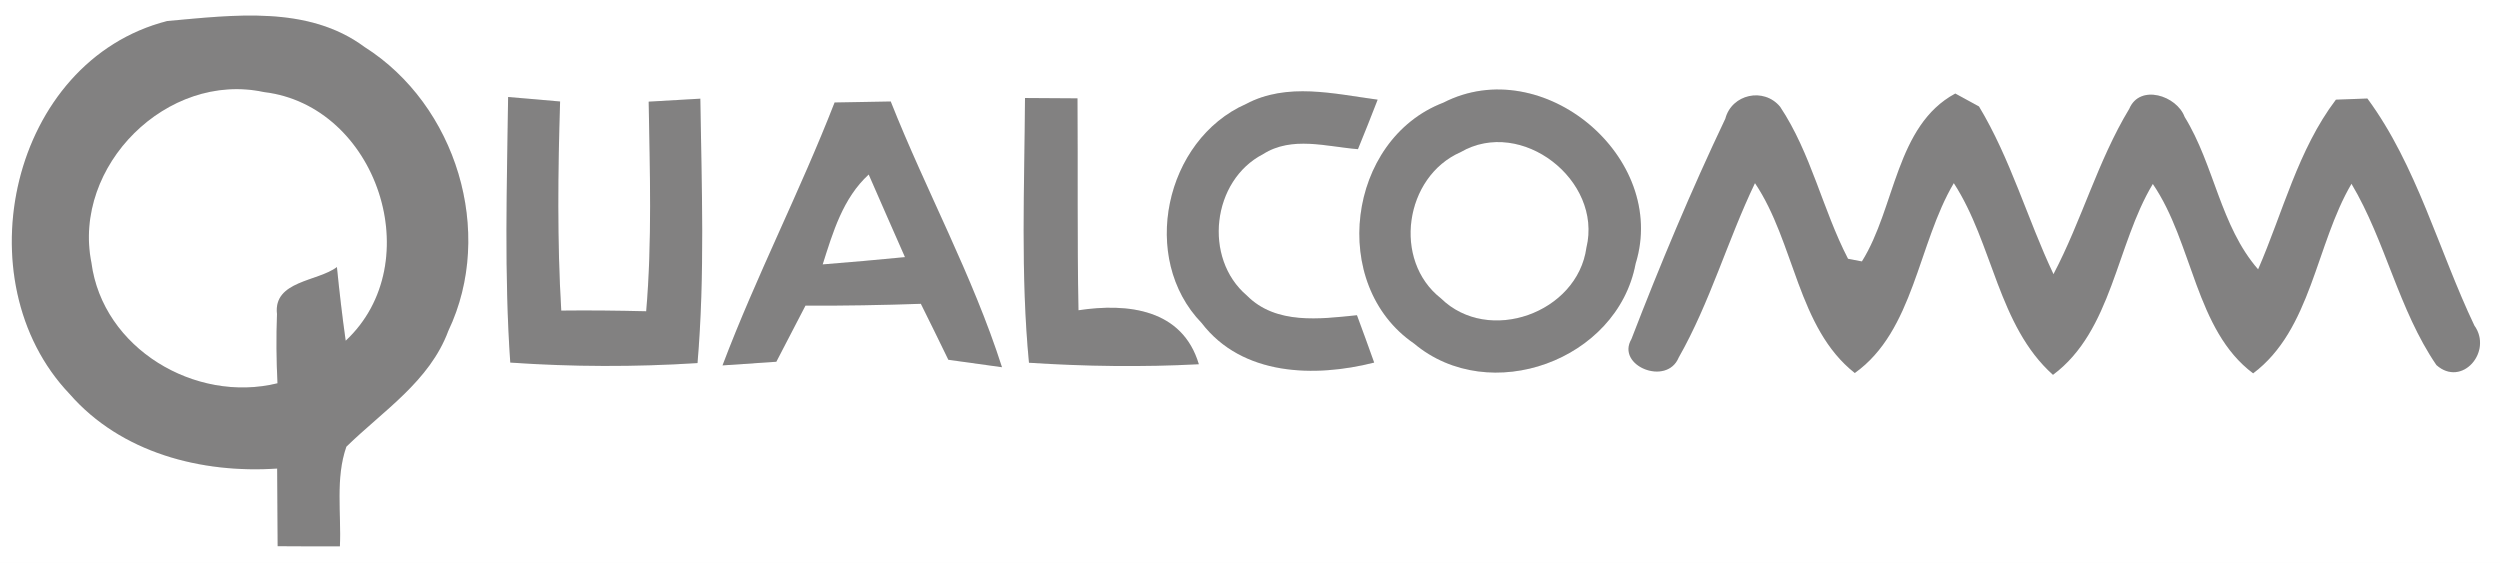
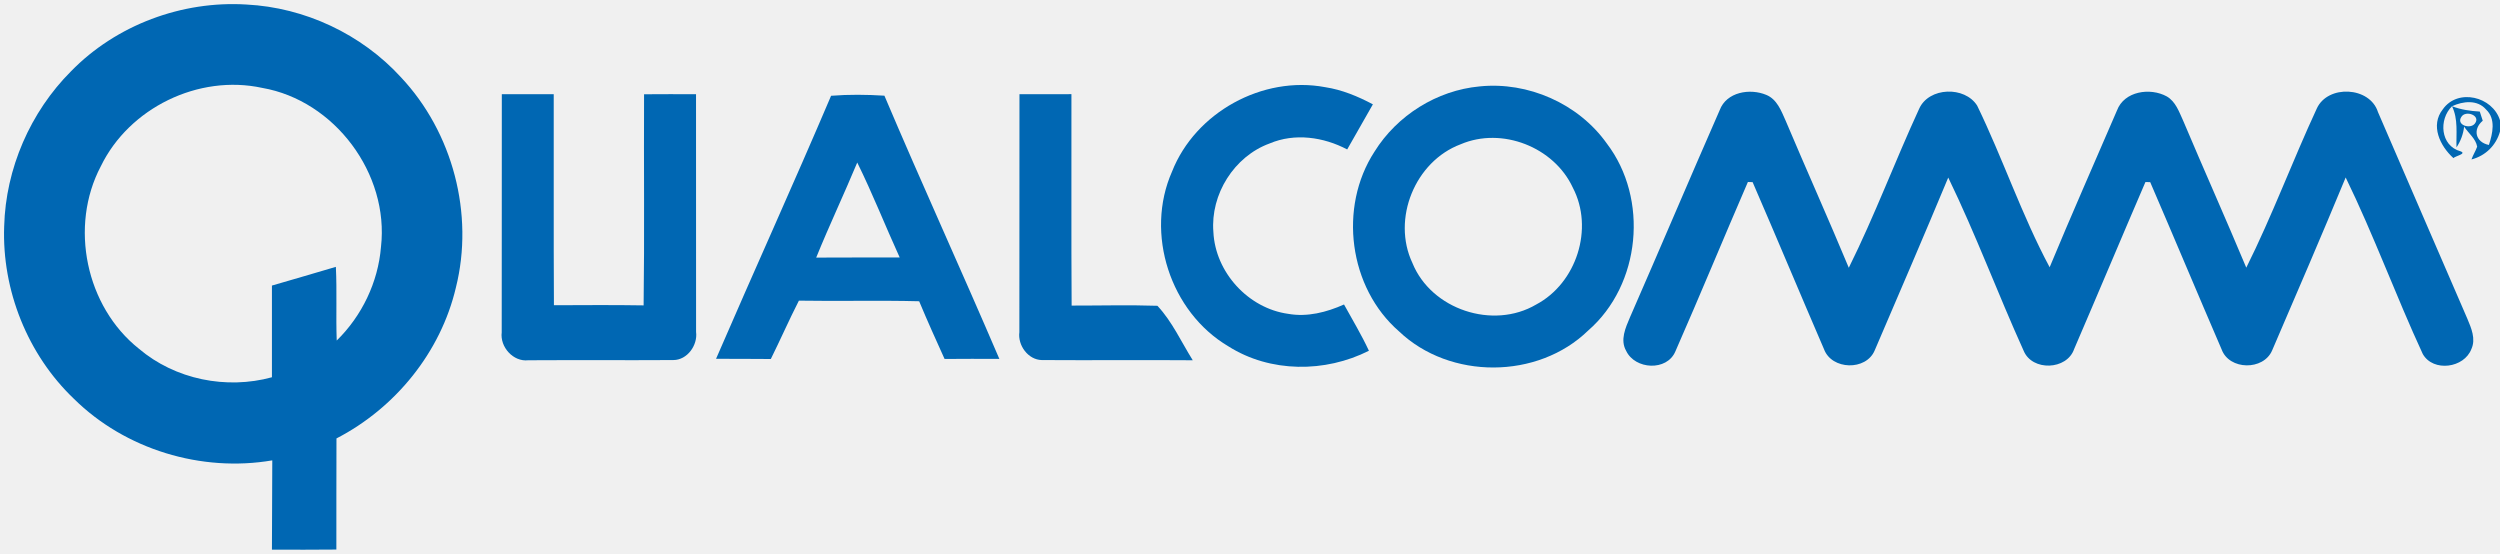
- <svg xmlns="http://www.w3.org/2000/svg" width="151pt" height="34pt" viewBox="0 0 151 34" version="1.1">
-   <g id="#ffffffff">
-     <path fill="#ffffff" opacity="1.00" d=" M 0.00 0.00 L 151.00 0.00 L 151.00 34.00 L 0.00 34.00 L 0.00 0.00 M 4.20 23.79 C 7.30 27.35 12.16 28.61 16.74 28.30 C 16.76 29.87 16.75 31.43 16.77 32.99 C 17.71 33.00 19.59 33.00 20.53 33.00 C 20.62 31.01 20.25 28.90 20.92 26.98 C 23.14 24.81 25.95 23.03 27.08 19.98 C 29.92 14.02 27.55 6.34 22.02 2.84 C 18.60 0.30 14.07 0.92 10.10 1.27 C 0.64 3.69 -2.30 16.97 4.20 23.79 M 30.69 5.86 C 30.62 11.21 30.45 16.56 30.82 21.90 C 34.58 22.16 38.36 22.17 42.13 21.93 C 42.58 16.62 42.38 11.28 42.30 5.96 C 41.52 6.01 39.96 6.10 39.18 6.14 C 39.25 10.36 39.39 14.59 39.03 18.80 C 37.32 18.76 35.61 18.74 33.90 18.76 C 33.65 14.55 33.70 10.34 33.83 6.13 C 33.04 6.06 31.47 5.92 30.69 5.86 M 50.41 6.19 C 48.32 11.56 45.68 16.68 43.64 22.07 C 44.45 22.01 46.08 21.90 46.89 21.85 C 47.47 20.72 48.06 19.59 48.65 18.46 C 50.98 18.47 53.30 18.43 55.62 18.35 C 56.18 19.47 56.73 20.60 57.28 21.73 C 58.09 21.84 59.71 22.07 60.52 22.18 C 58.75 16.65 55.94 11.53 53.80 6.13 C 52.67 6.15 51.54 6.17 50.41 6.19 M 61.91 5.92 C 61.88 11.25 61.64 16.59 62.15 21.91 C 65.56 22.13 68.99 22.18 72.41 22.00 C 71.42 18.67 68.13 18.29 65.14 18.74 C 65.06 14.47 65.11 10.20 65.08 5.94 C 64.29 5.93 62.70 5.92 61.91 5.92 M 75.26 6.28 C 70.36 8.45 68.80 15.61 72.58 19.51 C 75.03 22.71 79.41 22.81 83.00 21.90 C 82.66 20.94 82.31 19.99 81.96 19.04 C 79.72 19.27 77.06 19.62 75.31 17.85 C 72.66 15.60 73.20 10.90 76.29 9.31 C 78.03 8.20 80.13 8.86 82.02 9.01 C 82.43 8.02 82.82 7.02 83.21 6.02 C 80.58 5.67 77.75 4.96 75.26 6.28 M 87.18 6.20 C 81.36 8.43 80.24 17.21 85.41 20.75 C 89.97 24.58 97.69 21.77 98.79 15.93 C 100.79 9.50 93.17 3.13 87.18 6.20 M 104.21 7.17 C 102.14 11.52 100.27 15.99 98.54 20.48 C 97.59 22.09 100.67 23.34 101.39 21.60 C 103.29 18.26 104.34 14.52 106.00 11.06 C 108.41 14.64 108.57 19.81 112.03 22.53 C 115.60 19.99 115.84 14.72 118.01 11.06 C 120.38 14.71 120.68 19.67 124.00 22.64 C 127.57 19.99 127.81 14.80 130.03 11.11 C 132.46 14.66 132.60 19.95 136.09 22.55 C 139.61 19.91 139.87 14.77 142.03 11.10 C 144.10 14.58 144.87 18.70 147.16 22.05 C 148.70 23.42 150.58 21.23 149.45 19.66 C 147.29 15.12 145.97 9.99 142.99 5.95 C 142.51 5.97 141.56 6.00 141.09 6.02 C 138.80 9.04 137.89 12.83 136.39 16.27 C 134.10 13.64 133.75 9.98 131.95 7.06 C 131.48 5.78 129.25 5.05 128.61 6.57 C 126.71 9.71 125.74 13.31 124.03 16.56 C 122.45 13.22 121.44 9.60 119.53 6.43 C 119.17 6.23 118.46 5.85 118.10 5.65 C 114.50 7.59 114.49 12.55 112.46 15.79 C 112.25 15.75 111.83 15.67 111.62 15.63 C 110.08 12.65 109.39 9.26 107.52 6.45 C 106.54 5.26 104.60 5.68 104.21 7.17 Z" />
-     <path fill="#ffffff" opacity="1.00" d=" M 5.52 15.86 C 4.36 10.02 10.10 4.30 15.94 5.56 C 22.77 6.37 25.94 15.86 20.88 20.58 C 20.67 19.10 20.50 17.62 20.35 16.13 C 19.20 17.01 16.50 16.95 16.73 18.97 C 16.68 20.36 16.69 21.76 16.76 23.15 C 11.80 24.37 6.20 21.05 5.52 15.86 Z" />
-     <path fill="#ffffff" opacity="1.00" d=" M 88.22 9.19 C 91.88 7.06 96.81 10.88 95.82 14.96 C 95.28 18.90 89.91 20.84 87.03 18.02 C 84.09 15.72 84.84 10.67 88.22 9.19 Z" />
-     <path fill="#ffffff" opacity="1.00" d=" M 49.69 15.97 C 50.31 14.02 50.91 11.97 52.47 10.54 C 53.20 12.20 53.92 13.87 54.66 15.53 C 53.01 15.69 51.35 15.84 49.69 15.97 Z" />
-   </g>
-   <g id="#828181ff">
-     <path fill="#828181" opacity="1.00" d=" M 4.20 23.79 C -2.30 16.97 0.64 3.69 10.10 1.27 C 14.07 0.92 18.60 0.30 22.02 2.84 C 27.55 6.34 29.92 14.02 27.08 19.98 C 25.95 23.03 23.14 24.81 20.92 26.98 C 20.25 28.90 20.62 31.01 20.53 33.00 C 19.59 33.00 17.71 33.00 16.77 32.99 C 16.75 31.43 16.76 29.87 16.74 28.30 C 12.16 28.61 7.30 27.35 4.20 23.79 M 5.52 15.86 C 6.20 21.05 11.80 24.37 16.76 23.15 C 16.69 21.76 16.68 20.36 16.73 18.97 C 16.50 16.95 19.20 17.01 20.35 16.13 C 20.50 17.62 20.67 19.10 20.88 20.58 C 25.94 15.86 22.77 6.37 15.94 5.56 C 10.10 4.30 4.36 10.02 5.52 15.86 Z" />
-     <path fill="#828181" opacity="1.00" d=" M 30.69 5.86 C 31.47 5.92 33.04 6.06 33.83 6.13 C 33.70 10.34 33.65 14.55 33.90 18.76 C 35.61 18.74 37.32 18.76 39.03 18.80 C 39.39 14.59 39.25 10.36 39.18 6.14 C 39.96 6.10 41.52 6.01 42.30 5.96 C 42.38 11.28 42.58 16.62 42.13 21.93 C 38.36 22.17 34.58 22.16 30.82 21.90 C 30.45 16.56 30.62 11.21 30.69 5.86 Z" />
-     <path fill="#828181" opacity="1.00" d=" M 50.41 6.19 C 51.54 6.17 52.67 6.15 53.80 6.13 C 55.94 11.53 58.75 16.65 60.52 22.18 C 59.71 22.07 58.09 21.84 57.28 21.73 C 56.73 20.60 56.18 19.47 55.62 18.35 C 53.30 18.43 50.98 18.47 48.65 18.46 C 48.06 19.59 47.47 20.72 46.89 21.85 C 46.08 21.90 44.45 22.01 43.64 22.07 C 45.68 16.68 48.32 11.56 50.41 6.19 M 49.69 15.97 C 51.35 15.84 53.01 15.69 54.66 15.53 C 53.92 13.87 53.20 12.20 52.47 10.54 C 50.91 11.97 50.31 14.02 49.69 15.97 Z" />
-     <path fill="#828181" opacity="1.00" d=" M 61.91 5.92 C 62.70 5.92 64.29 5.93 65.08 5.94 C 65.11 10.20 65.06 14.47 65.14 18.74 C 68.13 18.29 71.42 18.67 72.41 22.00 C 68.99 22.18 65.56 22.13 62.15 21.91 C 61.64 16.59 61.88 11.25 61.91 5.92 Z" />
-     <path fill="#828181" opacity="1.00" d=" M 75.26 6.28 C 77.75 4.96 80.58 5.67 83.21 6.02 C 82.82 7.02 82.43 8.02 82.02 9.01 C 80.13 8.86 78.03 8.20 76.29 9.31 C 73.20 10.90 72.66 15.60 75.31 17.85 C 77.06 19.62 79.72 19.27 81.96 19.04 C 82.31 19.99 82.66 20.94 83.00 21.90 C 79.41 22.81 75.03 22.71 72.58 19.51 C 68.80 15.61 70.36 8.45 75.26 6.28 Z" />
-     <path fill="#828181" opacity="1.00" d=" M 87.18 6.20 C 93.17 3.13 100.79 9.50 98.79 15.93 C 97.69 21.77 89.97 24.58 85.41 20.75 C 80.24 17.21 81.36 8.43 87.18 6.20 M 88.22 9.19 C 84.84 10.67 84.09 15.72 87.03 18.02 C 89.91 20.84 95.28 18.90 95.82 14.96 C 96.81 10.88 91.88 7.06 88.22 9.19 Z" />
-     <path fill="#828181" opacity="1.00" d=" M 104.21 7.17 C 104.60 5.68 106.54 5.26 107.52 6.45 C 109.39 9.26 110.08 12.65 111.62 15.63 C 111.83 15.67 112.25 15.75 112.46 15.79 C 114.49 12.55 114.50 7.59 118.10 5.65 C 118.46 5.85 119.17 6.23 119.53 6.43 C 121.44 9.60 122.45 13.22 124.03 16.56 C 125.74 13.31 126.71 9.71 128.61 6.57 C 129.25 5.05 131.48 5.78 131.95 7.06 C 133.75 9.98 134.10 13.64 136.39 16.27 C 137.89 12.83 138.80 9.04 141.09 6.02 C 141.56 6.00 142.51 5.97 142.99 5.95 C 145.97 9.99 147.29 15.12 149.45 19.66 C 150.58 21.23 148.70 23.42 147.16 22.05 C 144.87 18.70 144.10 14.58 142.03 11.10 C 139.87 14.77 139.61 19.91 136.09 22.55 C 132.60 19.95 132.46 14.66 130.03 11.11 C 127.81 14.80 127.57 19.99 124.00 22.64 C 120.68 19.67 120.38 14.71 118.01 11.06 C 115.84 14.72 115.60 19.99 112.03 22.53 C 108.57 19.81 108.41 14.64 106.00 11.06 C 104.34 14.52 103.29 18.26 101.39 21.60 C 100.67 23.34 97.59 22.09 98.54 20.48 C 100.27 15.99 102.14 11.52 104.21 7.17 Z" />
+ <svg xmlns="http://www.w3.org/2000/svg" width="497pt" height="110pt" viewBox="0 0 497 110" version="1.1">
+   <g id="#0067b3ff">
+     <path fill="#0067b3" opacity="1.00" d=" M 14.12 14.17 C 23.10 4.96 36.19 0.10 49.00 0.90 C 60.59 1.49 71.87 6.78 79.70 15.35 C 90.01 26.31 94.29 42.57 90.63 57.17 C 87.61 70.03 78.58 81.13 66.89 87.16 C 66.85 94.52 66.89 101.89 66.87 109.25 C 62.60 109.30 58.33 109.28 54.06 109.27 C 54.07 103.35 54.11 97.43 54.13 91.52 C 40.03 93.94 24.88 89.35 14.69 79.28 C 5.49 70.50 0.37 57.69 0.83 44.99 C 1.13 33.53 6.02 22.28 14.12 14.17 M 20.04 33.06 C 13.75 44.98 17.05 60.94 27.62 69.33 C 34.82 75.44 44.99 77.48 54.06 75.00 C 54.06 68.92 54.06 62.85 54.06 56.77 C 58.30 55.55 62.53 54.30 66.77 53.05 C 67.01 57.93 66.76 62.82 66.94 67.70 C 71.95 62.80 75.17 56.09 75.74 49.09 C 77.40 34.55 66.53 19.97 52.11 17.47 C 39.48 14.73 25.68 21.44 20.04 33.06 Z" />
+     <path fill="#0067b3" opacity="1.00" d=" M 233.00 34.11 C 237.64 22.34 251.01 14.99 263.44 17.33 C 266.80 17.84 269.95 19.16 272.93 20.74 C 271.22 23.73 269.51 26.71 267.82 29.71 C 263.12 27.23 257.39 26.40 252.40 28.52 C 245.34 31.09 240.62 38.64 241.22 46.10 C 241.59 54.12 248.14 61.29 256.08 62.39 C 259.88 63.07 263.73 62.08 267.19 60.53 C 268.87 63.58 270.67 66.57 272.14 69.73 C 263.44 74.12 252.53 74.13 244.20 68.85 C 232.64 62.02 227.56 46.42 233.00 34.11 Z" />
+     <path fill="#0067b3" opacity="1.00" d=" M 294.13 17.18 C 303.77 16.18 313.80 20.60 319.43 28.52 C 327.81 39.51 326.20 56.61 315.73 65.71 C 305.72 75.45 288.24 75.51 278.13 65.88 C 268.13 57.20 266.05 41.21 273.25 30.15 C 277.74 22.93 285.65 17.97 294.13 17.18 M 290.38 28.68 C 281.31 32.08 276.65 43.52 280.79 52.29 C 284.54 61.54 296.82 65.59 305.39 60.54 C 313.43 56.28 316.91 45.41 312.68 37.31 C 308.94 29.23 298.59 25.17 290.38 28.68 Z" />
+     <path fill="#0067b3" opacity="1.00" d=" M 341.87 21.91 C 343.22 18.27 347.89 17.51 351.13 18.86 C 353.27 19.73 354.11 22.03 354.98 23.98 C 359.11 33.75 363.46 43.43 367.54 53.23 C 372.67 42.91 376.71 32.08 381.53 21.62 C 383.46 17.29 390.60 17.08 393.06 21.00 C 398.18 31.55 401.94 42.81 407.47 53.13 C 411.80 42.69 416.38 32.35 420.85 21.97 C 422.29 18.10 427.47 17.36 430.76 19.17 C 432.51 20.19 433.19 22.20 433.99 23.94 C 438.12 33.72 442.46 43.41 446.56 53.21 C 451.71 42.90 455.73 32.03 460.58 21.57 C 462.77 16.78 471.14 17.19 472.74 22.28 C 478.69 35.97 484.56 49.70 490.52 63.39 C 491.30 65.25 492.22 67.38 491.32 69.37 C 489.89 73.18 483.73 74.03 481.65 70.38 C 476.29 58.80 471.91 46.74 466.32 35.28 C 461.56 46.78 456.63 58.21 451.71 69.64 C 450.00 73.71 443.16 73.62 441.65 69.44 C 436.88 58.38 432.23 47.27 427.46 36.21 C 427.22 36.20 426.75 36.19 426.51 36.19 C 421.75 47.24 417.10 58.34 412.34 69.39 C 410.90 73.59 404.00 73.85 402.30 69.73 C 397.14 58.33 392.77 46.54 387.31 35.30 C 382.52 46.79 377.60 58.23 372.69 69.66 C 370.98 73.75 364.14 73.57 362.61 69.41 C 357.84 58.36 353.21 47.25 348.42 36.21 C 348.19 36.20 347.72 36.19 347.48 36.18 C 342.63 47.38 337.98 58.68 333.07 69.85 C 331.39 73.85 325.04 73.48 323.28 69.75 C 322.04 67.58 323.16 65.16 324.03 63.10 C 330.03 49.39 335.86 35.61 341.87 21.91 Z" />
+     <path fill="#0067b3" opacity="1.00" d=" M 99.76 18.73 C 103.20 18.72 106.64 18.72 110.08 18.73 C 110.11 32.71 110.04 46.70 110.12 60.68 C 116.06 60.66 122.01 60.61 127.95 60.71 C 128.14 46.72 127.97 32.73 128.04 18.74 C 131.48 18.72 134.93 18.71 138.37 18.73 C 138.38 34.48 138.36 50.23 138.38 65.98 C 138.73 68.62 136.64 71.58 133.85 71.58 C 124.24 71.64 114.63 71.56 105.02 71.62 C 102.03 71.97 99.37 68.98 99.74 66.07 C 99.77 50.29 99.74 34.51 99.76 18.73 Z" />
+     <path fill="#0067b3" opacity="1.00" d=" M 165.22 19.04 C 168.74 18.76 172.29 18.80 175.82 19.02 C 183.25 36.54 191.18 53.85 198.67 71.35 C 195.04 71.34 191.41 71.32 187.78 71.36 C 186.06 67.56 184.34 63.75 182.73 59.89 C 174.76 59.68 166.79 59.91 158.82 59.77 C 156.87 63.59 155.15 67.52 153.24 71.37 C 149.61 71.33 145.98 71.35 142.35 71.33 C 149.90 53.87 157.77 36.54 165.22 19.04 M 170.42 32.31 C 167.78 38.64 164.84 44.85 162.26 51.21 C 167.79 51.18 173.32 51.19 178.86 51.19 C 176.00 44.92 173.47 38.49 170.42 32.31 Z" />
+     <path fill="#0067b3" opacity="1.00" d=" M 202.67 18.73 C 206.11 18.72 209.55 18.72 213.00 18.72 C 213.03 32.73 212.95 46.74 213.04 60.75 C 218.72 60.76 224.41 60.60 230.09 60.79 C 233.00 63.88 234.85 67.99 237.12 71.62 C 227.12 71.54 217.12 71.65 207.12 71.58 C 204.40 71.54 202.30 68.65 202.65 66.04 C 202.67 50.27 202.65 34.50 202.67 18.73 Z" />
+     <path fill="#0067b3" opacity="1.00" d=" M 485.63 21.73 C 488.61 17.49 495.53 19.17 497.00 23.92 L 497.00 26.14 C 496.23 28.90 494.12 30.97 491.33 31.70 C 491.63 30.82 492.15 30.04 492.46 29.16 C 492.19 27.55 490.70 26.48 489.87 25.17 C 489.69 26.66 489.19 28.04 488.35 29.30 C 488.27 26.56 488.71 23.68 487.46 21.12 C 489.21 21.80 491.10 22.07 492.98 22.18 C 493.12 22.63 493.42 23.54 493.57 24.00 C 491.53 25.71 492.11 28.27 494.79 28.82 C 495.54 26.55 496.21 23.65 494.24 21.78 C 492.51 19.76 489.63 20.11 487.46 21.12 C 484.78 23.74 485.13 28.99 489.16 30.08 C 490.46 30.58 488.08 31.02 487.74 31.43 C 485.09 29.04 483.09 24.94 485.63 21.73 M 489.31 23.25 C 488.26 24.85 491.07 25.75 491.99 24.58 C 493.29 22.97 490.16 21.82 489.31 23.25 Z" />
  </g>
</svg>
